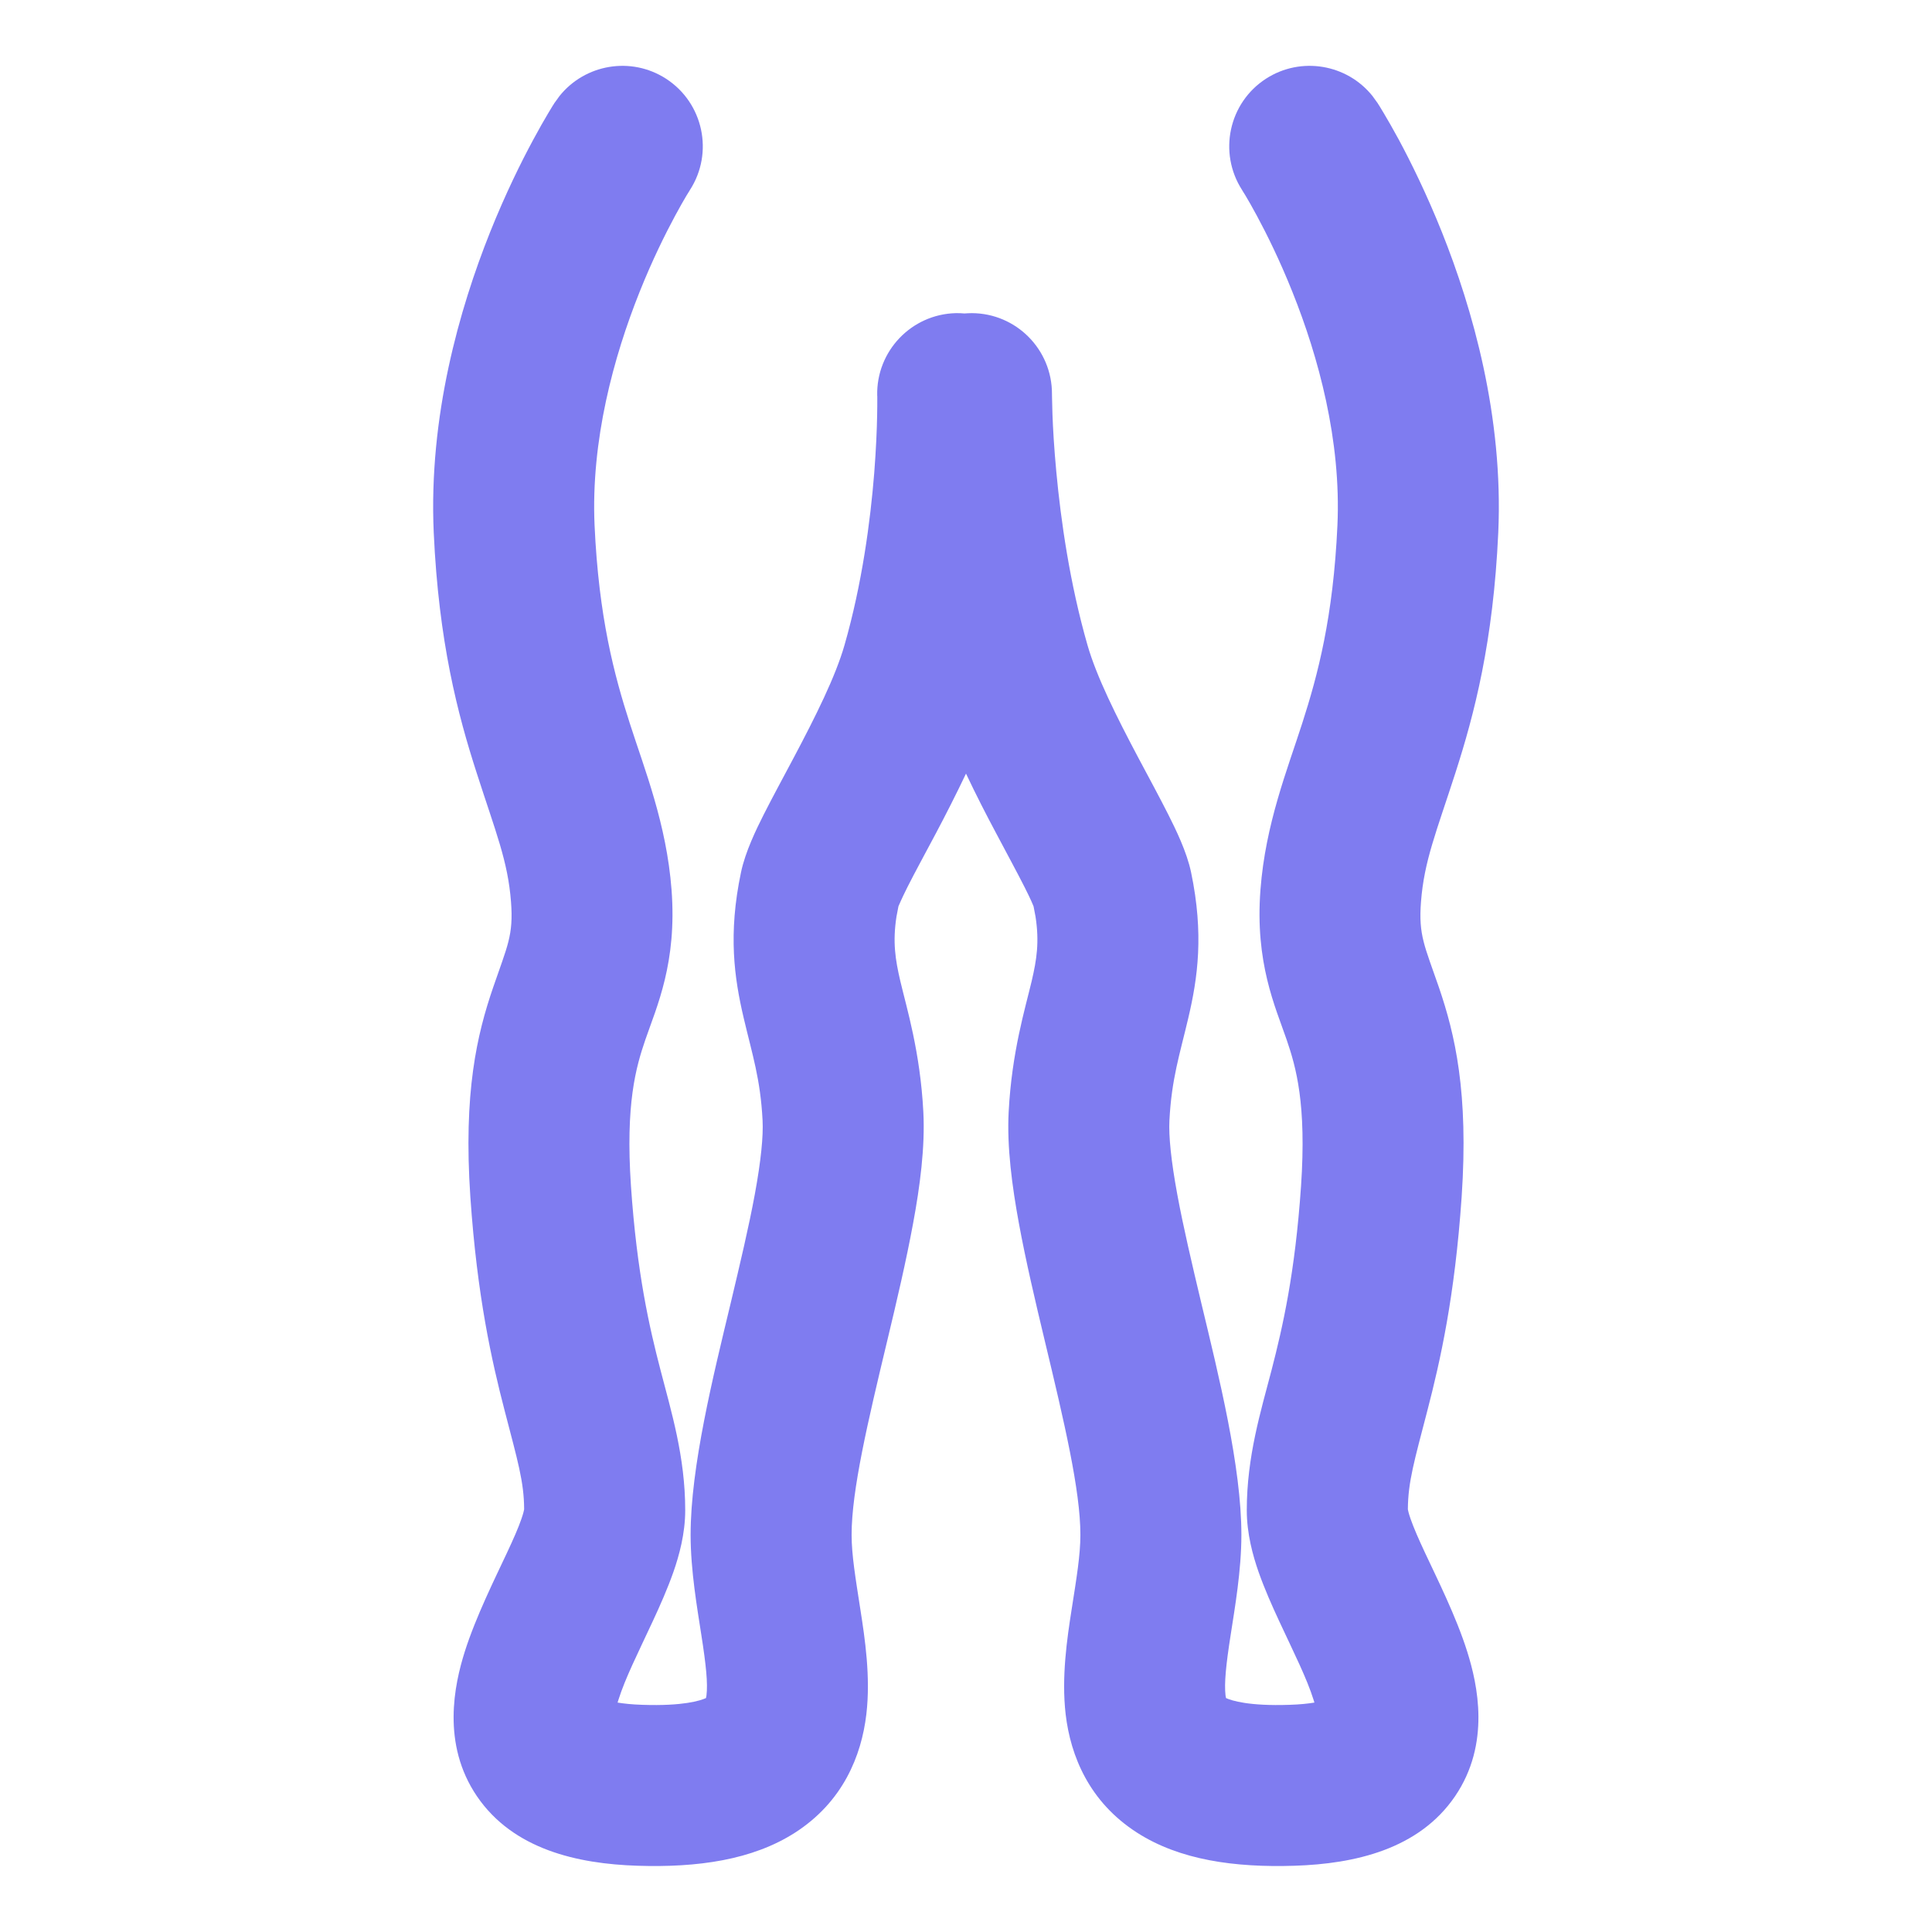
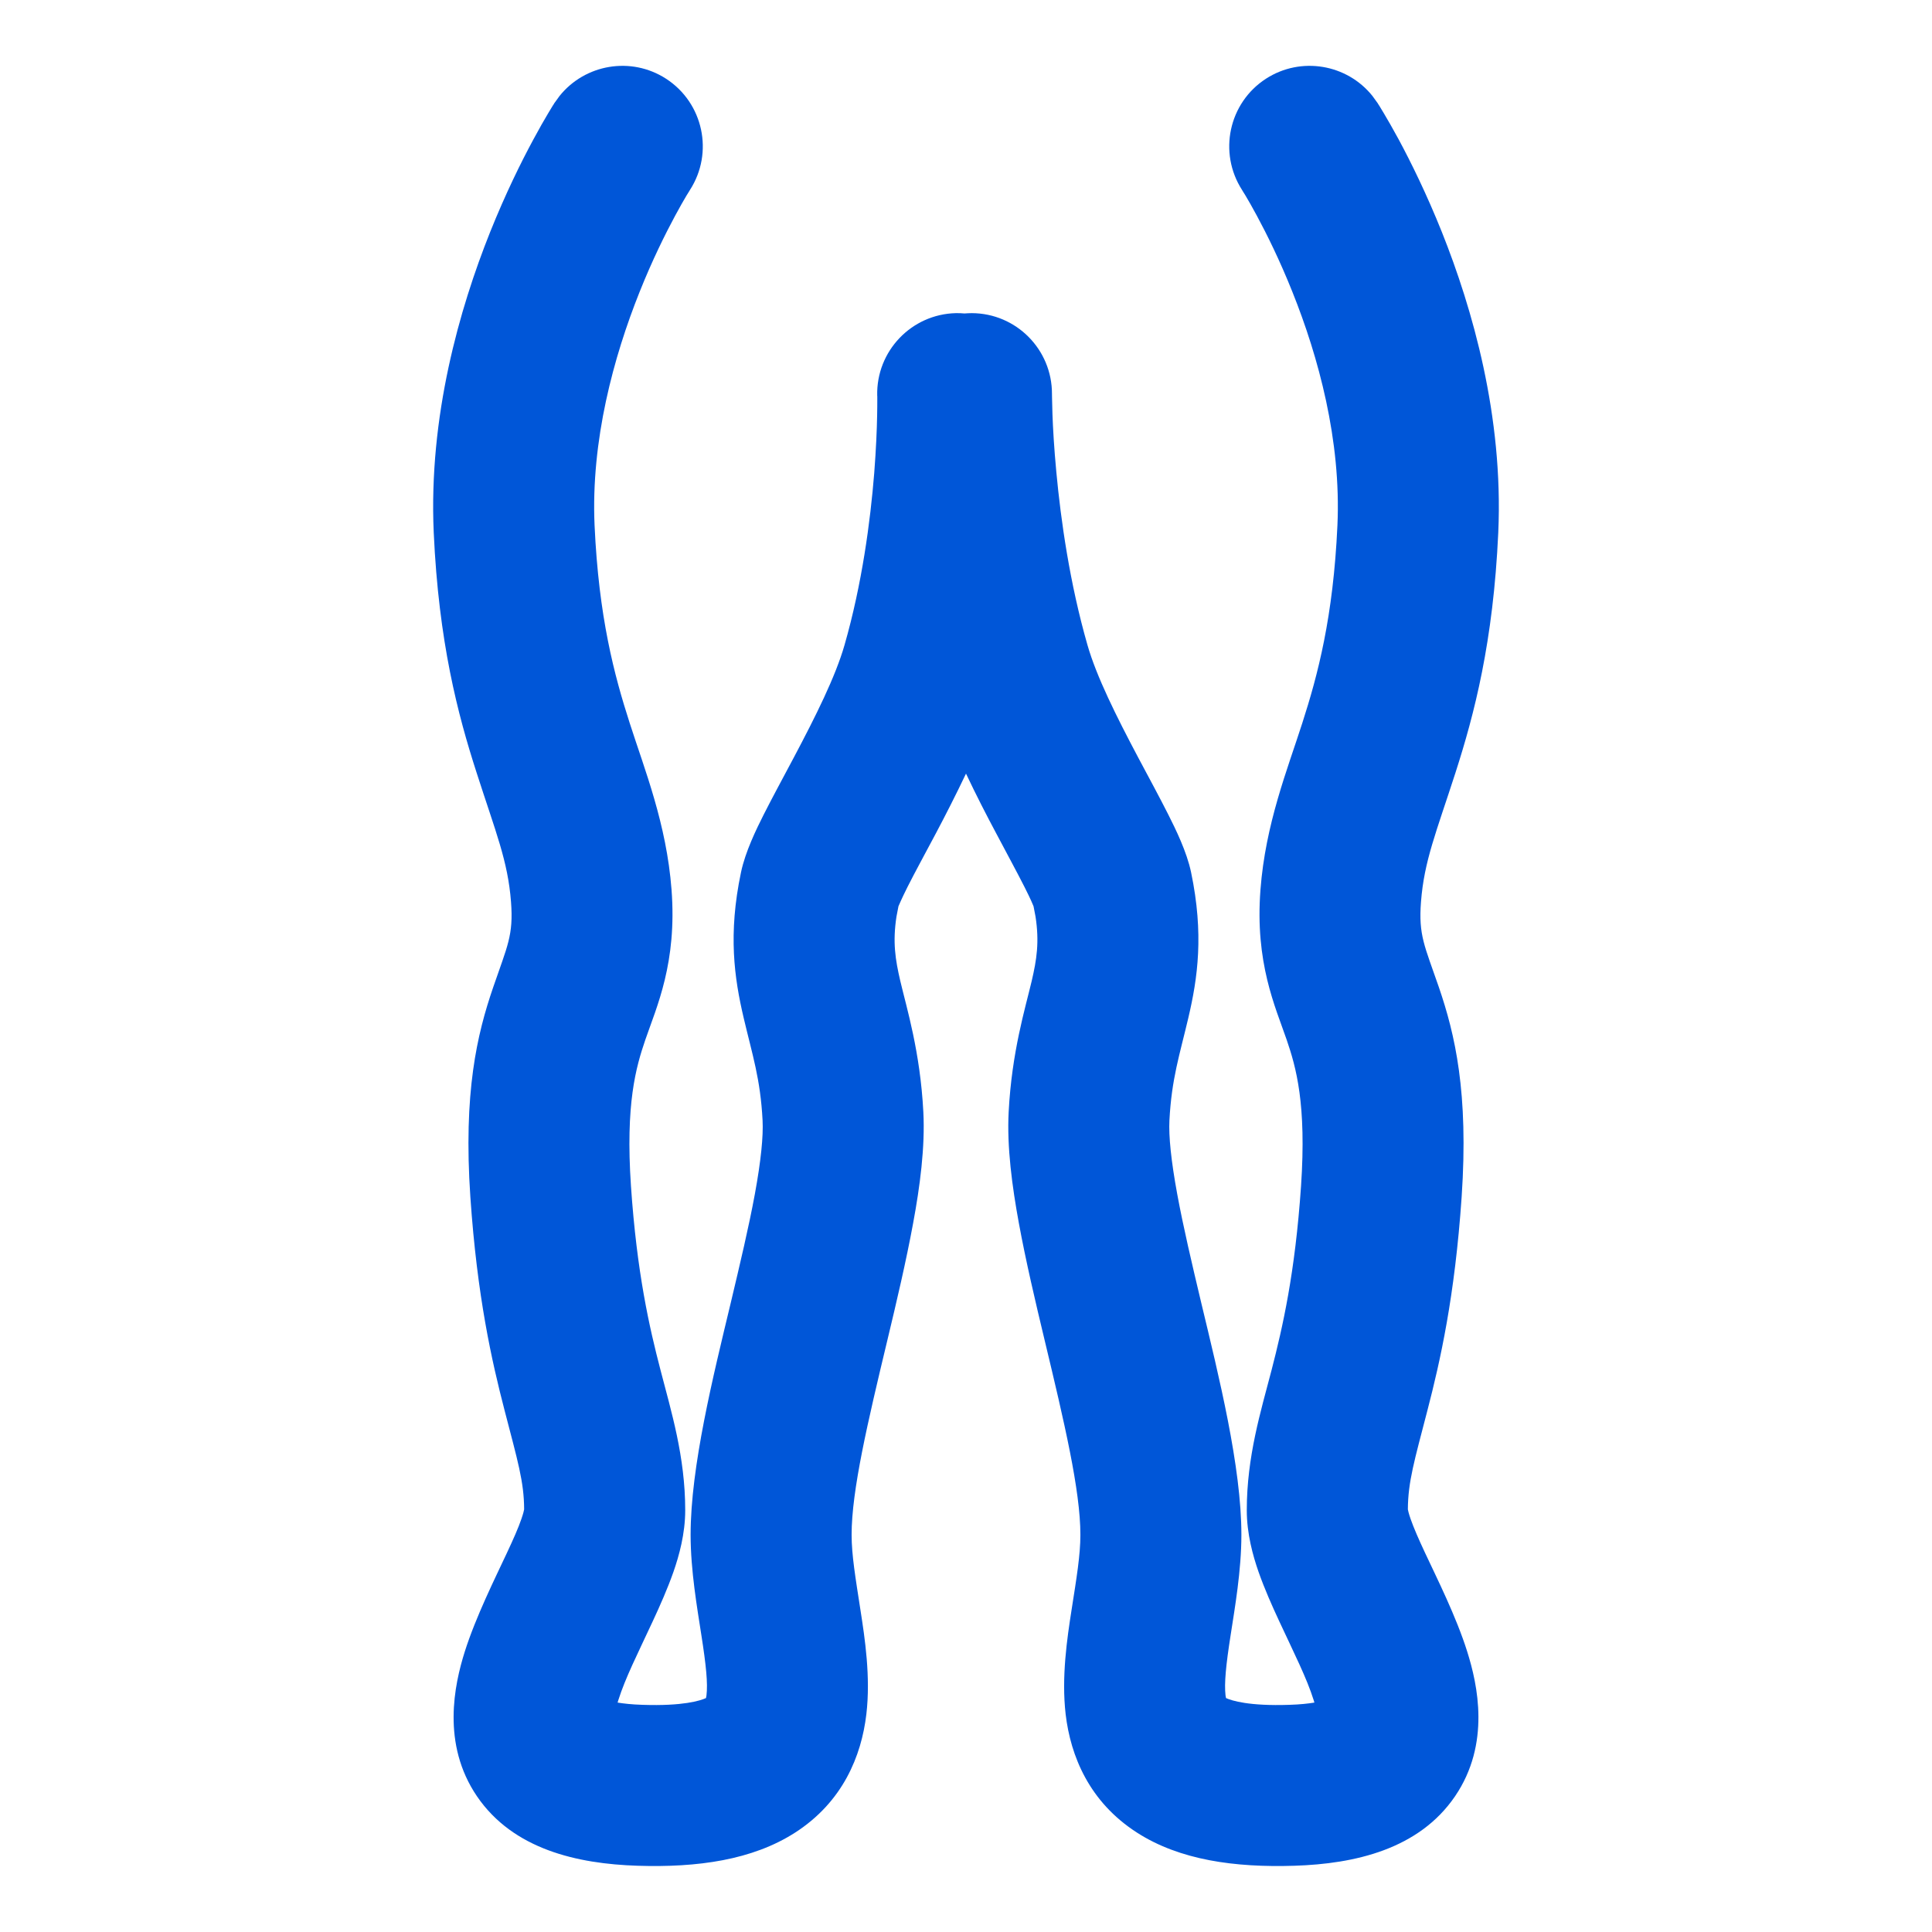
<svg xmlns="http://www.w3.org/2000/svg" width="24" height="24" viewBox="0 0 24 24" fill="none">
-   <path fill-rule="evenodd" clip-rule="evenodd" d="M15.726 0.978C16.161 0.697 16.733 0.797 17.049 1.192L17.109 1.275L17.111 1.277C17.111 1.278 17.112 1.279 17.113 1.28C17.114 1.282 17.116 1.286 17.118 1.289C17.122 1.295 17.128 1.304 17.135 1.315C17.149 1.337 17.168 1.369 17.191 1.408C17.237 1.485 17.301 1.596 17.376 1.734C17.525 2.011 17.72 2.405 17.912 2.884C18.29 3.831 18.677 5.169 18.612 6.616C18.55 7.977 18.313 8.875 18.081 9.597C17.841 10.341 17.691 10.694 17.652 11.204C17.62 11.62 17.697 11.749 17.875 12.266C18.074 12.849 18.245 13.569 18.157 14.87C18.072 16.109 17.891 16.907 17.732 17.52C17.57 18.146 17.491 18.405 17.489 18.75C17.491 18.762 17.499 18.8 17.523 18.869C17.562 18.98 17.621 19.116 17.703 19.291C17.847 19.6 18.089 20.079 18.227 20.519C18.355 20.926 18.519 21.662 18.075 22.314C17.625 22.974 16.828 23.153 16.082 23.177C15.335 23.201 14.655 23.106 14.125 22.766C13.53 22.384 13.299 21.813 13.238 21.296C13.184 20.832 13.257 20.347 13.311 20.001C13.374 19.599 13.421 19.318 13.421 19.066C13.421 18.515 13.222 17.671 12.977 16.649C12.862 16.17 12.743 15.664 12.657 15.196C12.573 14.739 12.507 14.249 12.53 13.812C12.569 13.065 12.736 12.527 12.816 12.187C12.879 11.917 12.912 11.703 12.864 11.388L12.839 11.258C12.835 11.248 12.808 11.179 12.727 11.019C12.633 10.833 12.516 10.619 12.374 10.35C12.257 10.131 12.126 9.877 12 9.61C11.873 9.877 11.743 10.131 11.627 10.35C11.484 10.619 11.367 10.833 11.273 11.019C11.193 11.179 11.166 11.248 11.161 11.258L11.136 11.388C11.088 11.703 11.121 11.917 11.184 12.187C11.264 12.527 11.431 13.065 11.47 13.812C11.493 14.249 11.428 14.739 11.343 15.196C11.257 15.664 11.138 16.17 11.023 16.649C10.778 17.671 10.579 18.515 10.579 19.066C10.579 19.318 10.627 19.599 10.689 20.001C10.743 20.347 10.817 20.832 10.762 21.296C10.701 21.813 10.47 22.384 9.876 22.766C9.346 23.106 8.666 23.201 7.919 23.177C7.172 23.153 6.375 22.974 5.925 22.314C5.482 21.662 5.645 20.926 5.773 20.519C5.912 20.08 6.153 19.6 6.297 19.291C6.379 19.116 6.439 18.98 6.477 18.869C6.501 18.8 6.509 18.762 6.511 18.75C6.51 18.405 6.43 18.146 6.268 17.52C6.109 16.907 5.928 16.109 5.843 14.87C5.755 13.569 5.926 12.849 6.126 12.266C6.303 11.749 6.38 11.62 6.348 11.204C6.309 10.694 6.159 10.341 5.92 9.597C5.687 8.875 5.45 7.977 5.388 6.616C5.323 5.169 5.71 3.831 6.088 2.884C6.28 2.405 6.475 2.011 6.625 1.734C6.699 1.596 6.763 1.485 6.809 1.408C6.832 1.369 6.851 1.337 6.865 1.315C6.872 1.304 6.878 1.295 6.882 1.289C6.884 1.286 6.886 1.282 6.887 1.28C6.888 1.279 6.889 1.278 6.889 1.277L6.891 1.275L6.951 1.192C7.268 0.797 7.839 0.697 8.274 0.978C8.737 1.278 8.87 1.897 8.57 2.361C8.569 2.363 8.566 2.367 8.563 2.373C8.556 2.385 8.543 2.404 8.527 2.431C8.494 2.486 8.445 2.572 8.385 2.683C8.265 2.906 8.103 3.231 7.945 3.627C7.624 4.43 7.339 5.47 7.386 6.526C7.438 7.667 7.63 8.385 7.823 8.984C8.008 9.561 8.28 10.236 8.342 11.051C8.412 11.96 8.157 12.507 8.017 12.915C7.9 13.257 7.769 13.711 7.838 14.733C7.912 15.816 8.067 16.489 8.205 17.019C8.337 17.53 8.512 18.092 8.512 18.761C8.512 19.053 8.436 19.325 8.366 19.526C8.292 19.737 8.197 19.95 8.111 20.135C7.919 20.548 7.768 20.844 7.681 21.12C7.678 21.13 7.675 21.141 7.672 21.15C7.746 21.162 7.847 21.174 7.983 21.178C8.486 21.195 8.7 21.126 8.77 21.094C8.772 21.086 8.774 21.075 8.776 21.062C8.794 20.911 8.772 20.69 8.712 20.308C8.662 19.982 8.579 19.512 8.579 19.066C8.579 18.22 8.859 17.096 9.078 16.183C9.194 15.695 9.302 15.241 9.377 14.834C9.454 14.415 9.483 14.113 9.473 13.918C9.446 13.4 9.347 13.108 9.238 12.644C9.122 12.15 9.043 11.605 9.205 10.836C9.259 10.579 9.395 10.302 9.487 10.119C9.594 9.907 9.734 9.65 9.86 9.412C10.134 8.895 10.379 8.404 10.491 8.013C10.709 7.253 10.812 6.474 10.86 5.876C10.883 5.579 10.893 5.332 10.896 5.163C10.898 5.078 10.898 5.013 10.898 4.97C10.898 4.949 10.898 4.933 10.898 4.923C10.898 4.919 10.897 4.915 10.897 4.914C10.884 4.362 11.322 3.903 11.874 3.89C11.91 3.889 11.946 3.891 11.981 3.894C12.011 3.892 12.041 3.89 12.072 3.89C12.624 3.892 13.069 4.341 13.068 4.893V4.904C13.068 4.914 13.069 4.93 13.069 4.951C13.07 4.994 13.071 5.06 13.074 5.145C13.08 5.316 13.094 5.564 13.122 5.862C13.178 6.463 13.289 7.247 13.509 8.013C13.621 8.404 13.866 8.895 14.14 9.412C14.267 9.65 14.406 9.907 14.513 10.119C14.605 10.302 14.742 10.579 14.796 10.836C14.957 11.605 14.878 12.15 14.762 12.644C14.653 13.108 14.554 13.4 14.527 13.918C14.517 14.113 14.547 14.415 14.624 14.834C14.699 15.241 14.806 15.695 14.922 16.183C15.141 17.096 15.421 18.22 15.421 19.066C15.421 19.512 15.338 19.982 15.288 20.308C15.228 20.69 15.207 20.911 15.224 21.062C15.226 21.075 15.228 21.086 15.23 21.094C15.3 21.126 15.514 21.195 16.017 21.178C16.153 21.174 16.254 21.162 16.328 21.15C16.325 21.141 16.322 21.13 16.319 21.12C16.232 20.844 16.081 20.548 15.889 20.135C15.803 19.95 15.708 19.737 15.634 19.526C15.564 19.325 15.488 19.053 15.488 18.761C15.488 18.092 15.663 17.53 15.796 17.019C15.933 16.489 16.088 15.816 16.162 14.733C16.231 13.711 16.1 13.257 15.983 12.915C15.843 12.507 15.588 11.96 15.658 11.051C15.72 10.236 15.992 9.561 16.177 8.984C16.37 8.385 16.562 7.667 16.614 6.526C16.662 5.47 16.377 4.43 16.055 3.627C15.897 3.231 15.735 2.906 15.615 2.683C15.555 2.572 15.506 2.486 15.473 2.431C15.457 2.404 15.444 2.385 15.437 2.373C15.434 2.367 15.431 2.363 15.43 2.361C15.131 1.897 15.263 1.278 15.726 0.978Z" fill="#7F7CF0" />
+   <path fill-rule="evenodd" clip-rule="evenodd" d="M15.726 0.978C16.161 0.697 16.733 0.797 17.049 1.192L17.109 1.275L17.111 1.277C17.111 1.278 17.112 1.279 17.113 1.28C17.114 1.282 17.116 1.286 17.118 1.289C17.122 1.295 17.128 1.304 17.135 1.315C17.149 1.337 17.168 1.369 17.191 1.408C17.237 1.485 17.301 1.596 17.376 1.734C17.525 2.011 17.72 2.405 17.912 2.884C18.29 3.831 18.677 5.169 18.612 6.616C18.55 7.977 18.313 8.875 18.081 9.597C17.841 10.341 17.691 10.694 17.652 11.204C17.62 11.62 17.697 11.749 17.875 12.266C18.074 12.849 18.245 13.569 18.157 14.87C18.072 16.109 17.891 16.907 17.732 17.52C17.57 18.146 17.491 18.405 17.489 18.75C17.491 18.762 17.499 18.8 17.523 18.869C17.562 18.98 17.621 19.116 17.703 19.291C17.847 19.6 18.089 20.079 18.227 20.519C18.355 20.926 18.519 21.662 18.075 22.314C17.625 22.974 16.828 23.153 16.082 23.177C15.335 23.201 14.655 23.106 14.125 22.766C13.53 22.384 13.299 21.813 13.238 21.296C13.184 20.832 13.257 20.347 13.311 20.001C13.374 19.599 13.421 19.318 13.421 19.066C13.421 18.515 13.222 17.671 12.977 16.649C12.862 16.17 12.743 15.664 12.657 15.196C12.573 14.739 12.507 14.249 12.53 13.812C12.569 13.065 12.736 12.527 12.816 12.187C12.879 11.917 12.912 11.703 12.864 11.388L12.839 11.258C12.835 11.248 12.808 11.179 12.727 11.019C12.633 10.833 12.516 10.619 12.374 10.35C12.257 10.131 12.126 9.877 12 9.61C11.873 9.877 11.743 10.131 11.627 10.35C11.484 10.619 11.367 10.833 11.273 11.019C11.193 11.179 11.166 11.248 11.161 11.258L11.136 11.388C11.088 11.703 11.121 11.917 11.184 12.187C11.264 12.527 11.431 13.065 11.47 13.812C11.493 14.249 11.428 14.739 11.343 15.196C11.257 15.664 11.138 16.17 11.023 16.649C10.778 17.671 10.579 18.515 10.579 19.066C10.579 19.318 10.627 19.599 10.689 20.001C10.743 20.347 10.817 20.832 10.762 21.296C10.701 21.813 10.47 22.384 9.876 22.766C9.346 23.106 8.666 23.201 7.919 23.177C7.172 23.153 6.375 22.974 5.925 22.314C5.482 21.662 5.645 20.926 5.773 20.519C5.912 20.08 6.153 19.6 6.297 19.291C6.379 19.116 6.439 18.98 6.477 18.869C6.501 18.8 6.509 18.762 6.511 18.75C6.51 18.405 6.43 18.146 6.268 17.52C6.109 16.907 5.928 16.109 5.843 14.87C5.755 13.569 5.926 12.849 6.126 12.266C6.303 11.749 6.38 11.62 6.348 11.204C6.309 10.694 6.159 10.341 5.92 9.597C5.687 8.875 5.45 7.977 5.388 6.616C5.323 5.169 5.71 3.831 6.088 2.884C6.28 2.405 6.475 2.011 6.625 1.734C6.699 1.596 6.763 1.485 6.809 1.408C6.832 1.369 6.851 1.337 6.865 1.315C6.872 1.304 6.878 1.295 6.882 1.289C6.884 1.286 6.886 1.282 6.887 1.28C6.888 1.279 6.889 1.278 6.889 1.277L6.891 1.275L6.951 1.192C7.268 0.797 7.839 0.697 8.274 0.978C8.737 1.278 8.87 1.897 8.57 2.361C8.569 2.363 8.566 2.367 8.563 2.373C8.556 2.385 8.543 2.404 8.527 2.431C8.494 2.486 8.445 2.572 8.385 2.683C8.265 2.906 8.103 3.231 7.945 3.627C7.624 4.43 7.339 5.47 7.386 6.526C7.438 7.667 7.63 8.385 7.823 8.984C8.008 9.561 8.28 10.236 8.342 11.051C8.412 11.96 8.157 12.507 8.017 12.915C7.9 13.257 7.769 13.711 7.838 14.733C7.912 15.816 8.067 16.489 8.205 17.019C8.337 17.53 8.512 18.092 8.512 18.761C8.512 19.053 8.436 19.325 8.366 19.526C8.292 19.737 8.197 19.95 8.111 20.135C7.919 20.548 7.768 20.844 7.681 21.12C7.678 21.13 7.675 21.141 7.672 21.15C7.746 21.162 7.847 21.174 7.983 21.178C8.486 21.195 8.7 21.126 8.77 21.094C8.772 21.086 8.774 21.075 8.776 21.062C8.794 20.911 8.772 20.69 8.712 20.308C8.662 19.982 8.579 19.512 8.579 19.066C8.579 18.22 8.859 17.096 9.078 16.183C9.194 15.695 9.302 15.241 9.377 14.834C9.454 14.415 9.483 14.113 9.473 13.918C9.446 13.4 9.347 13.108 9.238 12.644C9.122 12.15 9.043 11.605 9.205 10.836C9.259 10.579 9.395 10.302 9.487 10.119C9.594 9.907 9.734 9.65 9.86 9.412C10.134 8.895 10.379 8.404 10.491 8.013C10.709 7.253 10.812 6.474 10.86 5.876C10.883 5.579 10.893 5.332 10.896 5.163C10.898 5.078 10.898 5.013 10.898 4.97C10.898 4.949 10.898 4.933 10.898 4.923C10.898 4.919 10.897 4.915 10.897 4.914C10.884 4.362 11.322 3.903 11.874 3.89C11.91 3.889 11.946 3.891 11.981 3.894C12.011 3.892 12.041 3.89 12.072 3.89C12.624 3.892 13.069 4.341 13.068 4.893V4.904C13.068 4.914 13.069 4.93 13.069 4.951C13.07 4.994 13.071 5.06 13.074 5.145C13.08 5.316 13.094 5.564 13.122 5.862C13.178 6.463 13.289 7.247 13.509 8.013C13.621 8.404 13.866 8.895 14.14 9.412C14.267 9.65 14.406 9.907 14.513 10.119C14.605 10.302 14.742 10.579 14.796 10.836C14.957 11.605 14.878 12.15 14.762 12.644C14.653 13.108 14.554 13.4 14.527 13.918C14.517 14.113 14.547 14.415 14.624 14.834C14.699 15.241 14.806 15.695 14.922 16.183C15.141 17.096 15.421 18.22 15.421 19.066C15.421 19.512 15.338 19.982 15.288 20.308C15.228 20.69 15.207 20.911 15.224 21.062C15.226 21.075 15.228 21.086 15.23 21.094C15.3 21.126 15.514 21.195 16.017 21.178C16.153 21.174 16.254 21.162 16.328 21.15C16.325 21.141 16.322 21.13 16.319 21.12C16.232 20.844 16.081 20.548 15.889 20.135C15.803 19.95 15.708 19.737 15.634 19.526C15.564 19.325 15.488 19.053 15.488 18.761C15.488 18.092 15.663 17.53 15.796 17.019C15.933 16.489 16.088 15.816 16.162 14.733C16.231 13.711 16.1 13.257 15.983 12.915C15.843 12.507 15.588 11.96 15.658 11.051C15.72 10.236 15.992 9.561 16.177 8.984C16.37 8.385 16.562 7.667 16.614 6.526C16.662 5.47 16.377 4.43 16.055 3.627C15.897 3.231 15.735 2.906 15.615 2.683C15.555 2.572 15.506 2.486 15.473 2.431C15.457 2.404 15.444 2.385 15.437 2.373C15.434 2.367 15.431 2.363 15.43 2.361C15.131 1.897 15.263 1.278 15.726 0.978Z" fill="#0056D8" />
</svg>
